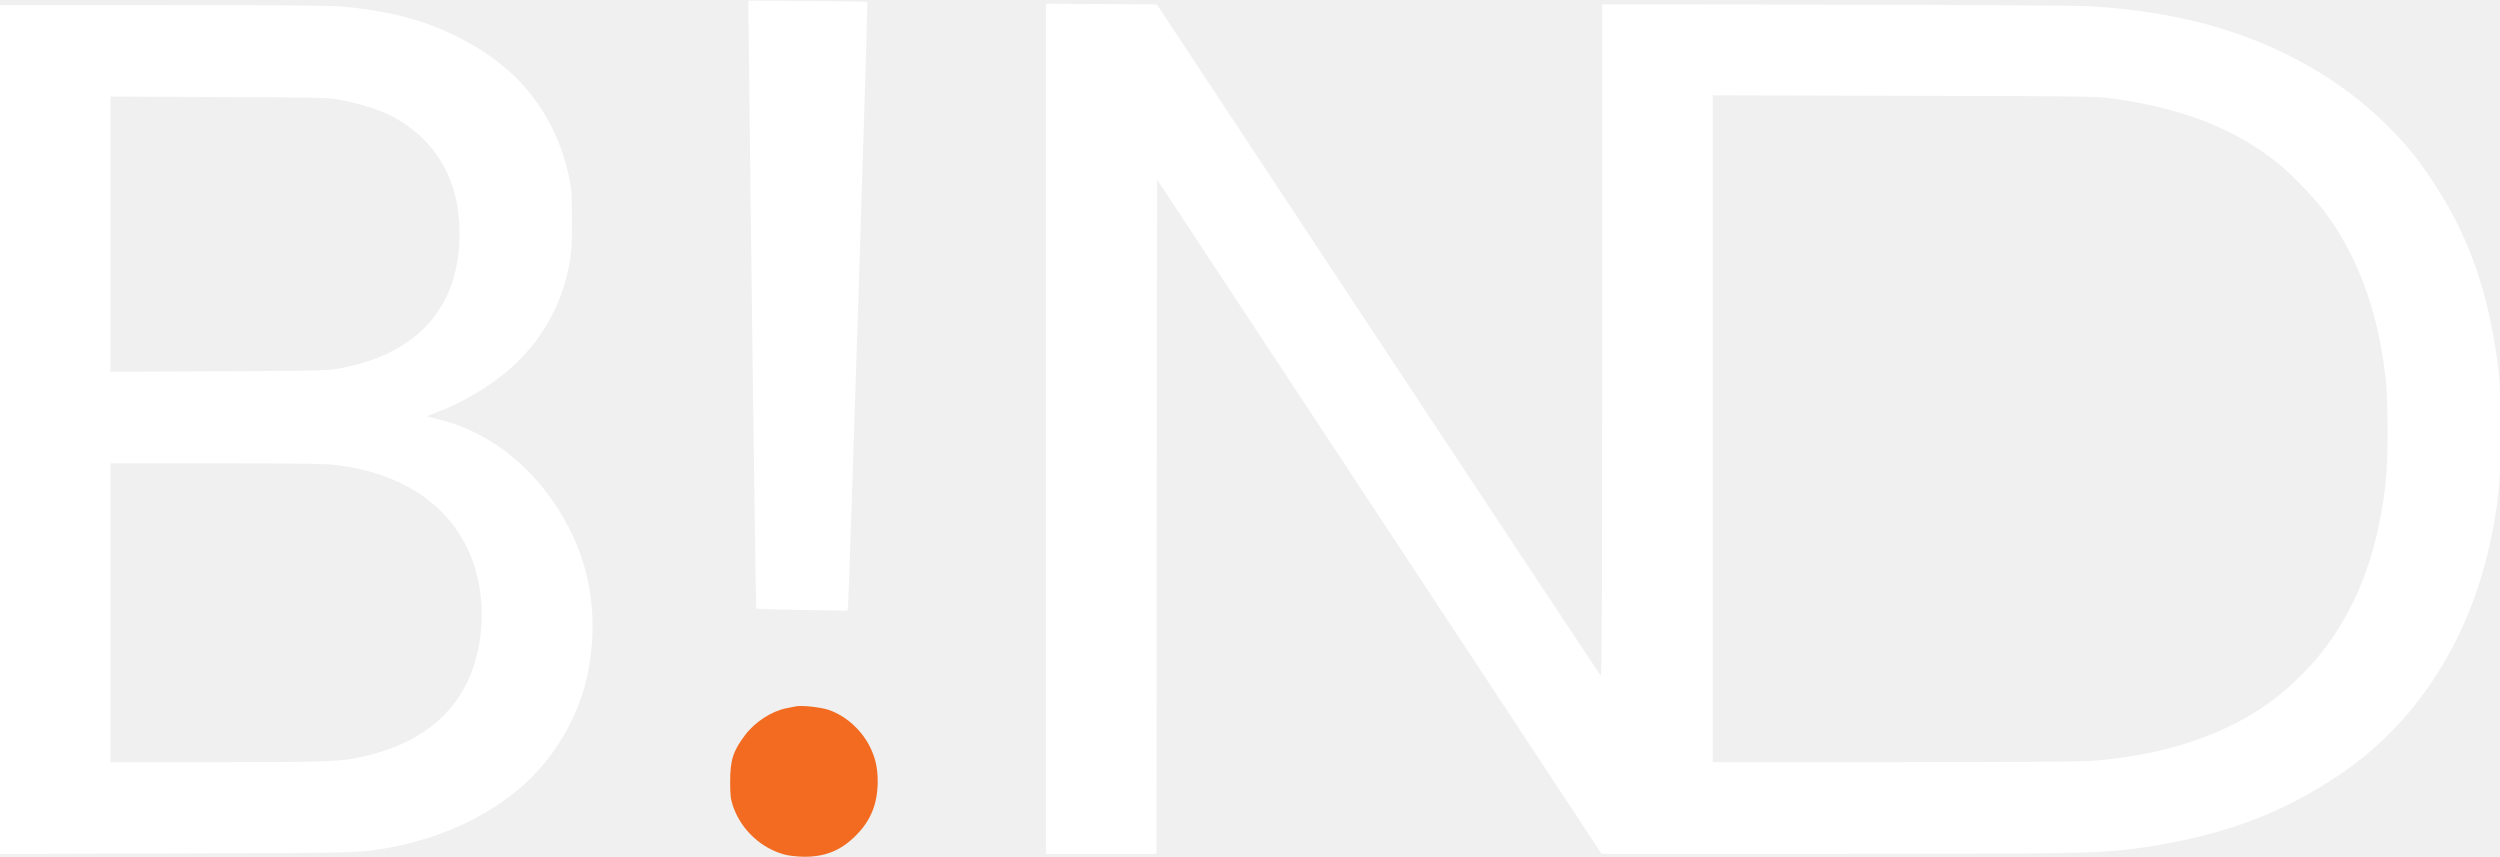
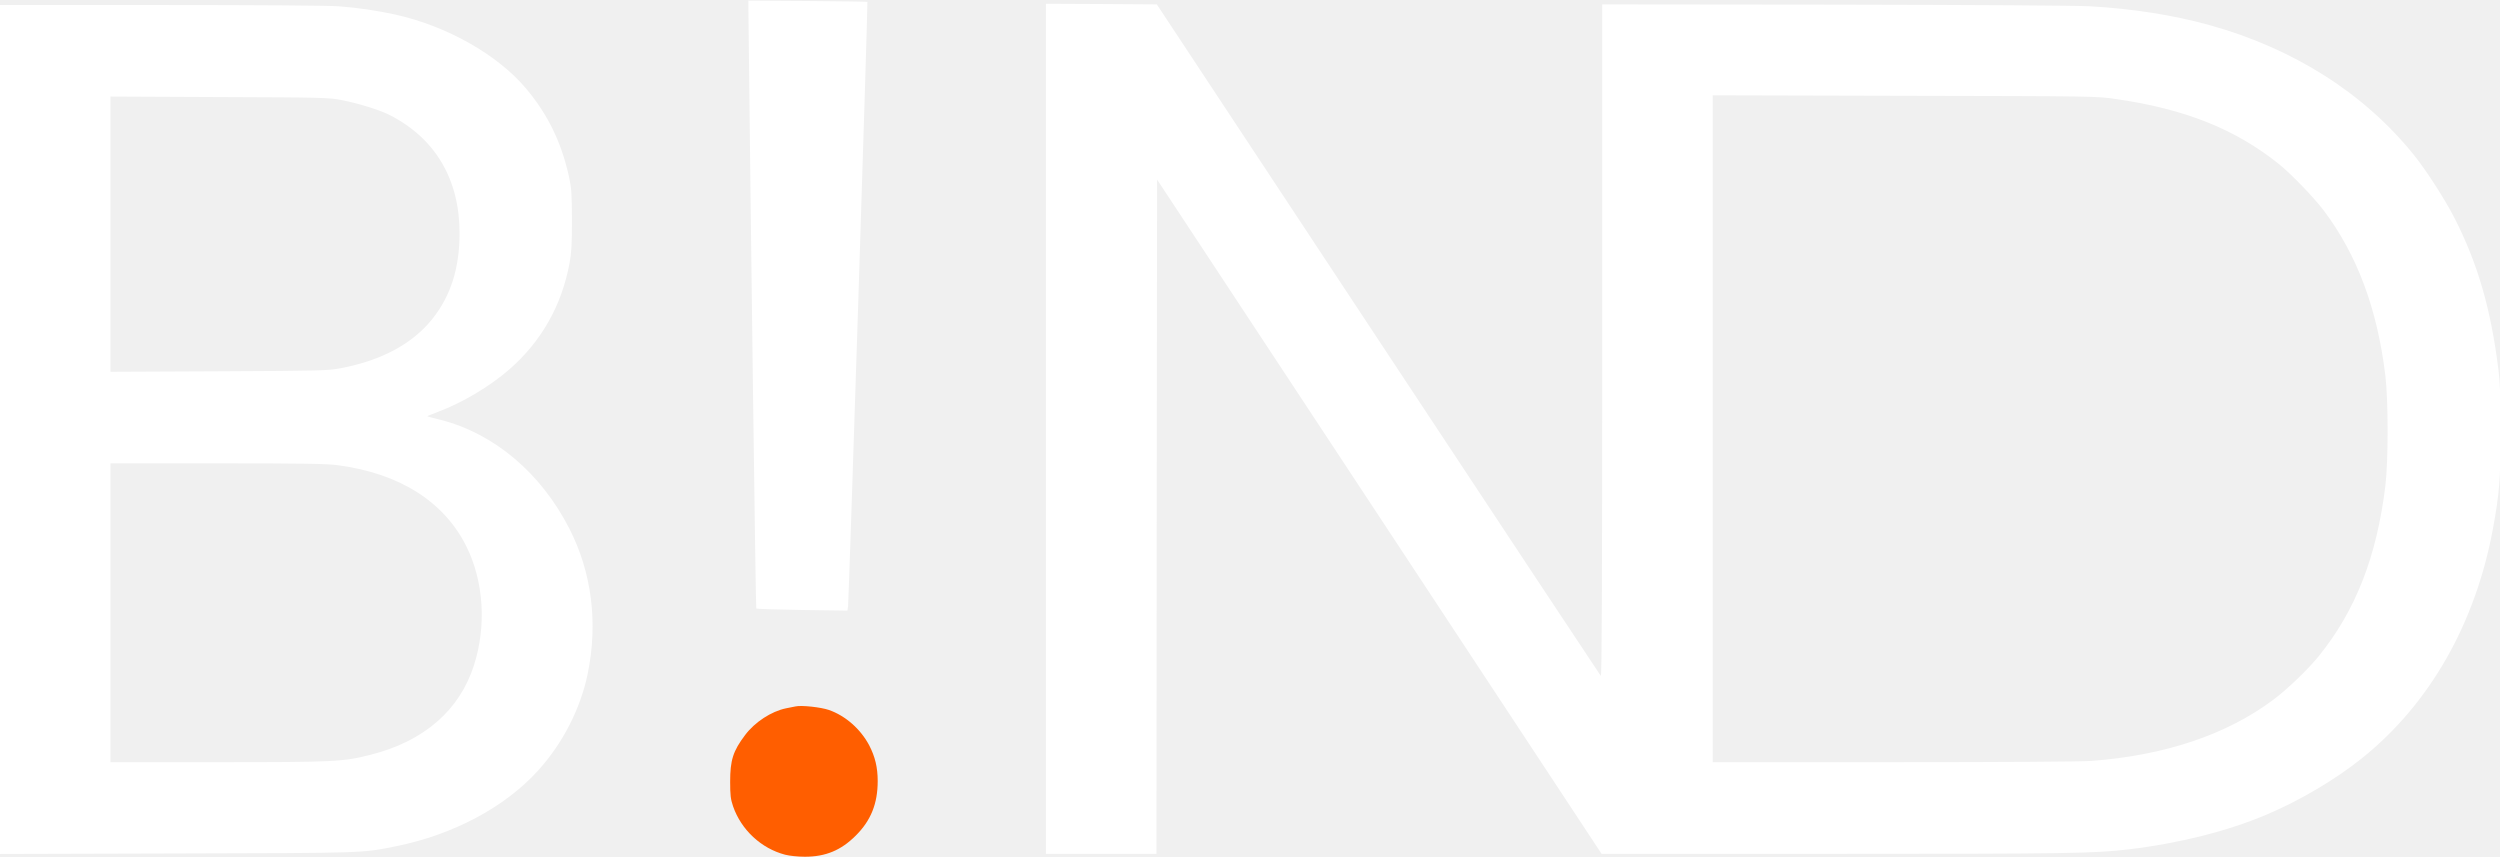
<svg xmlns="http://www.w3.org/2000/svg" viewBox="50 26 1991 682" role="img" aria-label="B!ND">
  <g transform="translate(0,760) scale(0.1,-0.1)" fill-rule="evenodd">
    <path id="lettres" fill="#FFFFFF" d="M6460 7290 c19 -1773 58 -4792 63 -4796 3 -4 168 -9 366 -12 l360 -5 5 34 c6 41 159 4810 154 4814 -2 2 -216 5 -476 7 l-472 3 0 -45z M8830 3925 l0 -3385 440 0 440 0 2 2685 3 2685 1770 -2685 1770 -2685 1865 0 c1860 0 2059 3 2335 36 396 47 784 144 1095 276 265 112 551 281 760 449 540 433 904 1072 1044 1829 51 277 61 399 61 775 0 276 -4 381 -18 495 -60 480 -164 841 -350 1205 -75 147 -226 381 -322 500 -396 492 -957 848 -1628 1035 -290 80 -607 130 -952 150 -118 6 -892 11 -2038 13 l-1847 2 0 -2679 c0 -1873 -3 -2677 -11 -2669 -5 5 -803 1211 -1773 2679 l-1763 2669 -442 3 -441 2 0 -3385z m8516 2627 c554 -79 957 -240 1305 -520 97 -78 278 -266 355 -368 267 -355 426 -782 491 -1314 24 -205 24 -678 0 -880 -69 -563 -236 -991 -530 -1355 -84 -104 -249 -263 -360 -346 -373 -280 -865 -445 -1452 -489 -87 -6 -683 -10 -1577 -10 l-1438 0 0 2655 0 2656 1528 -4 c1505 -3 1529 -3 1678 -25z M500 3920 l0 -3381 1408 4 c1519 4 1471 2 1747 58 454 91 866 311 1129 601 198 218 338 492 396 770 84 407 33 809 -146 1159 -226 442 -598 756 -1024 865 -58 14 -106 27 -107 29 -2 1 36 16 85 35 197 74 410 201 567 337 256 223 418 508 481 848 15 80 19 147 19 340 -1 211 -3 253 -23 345 -60 276 -170 501 -345 708 -227 268 -629 495 -1039 586 -148 32 -293 54 -452 66 -77 6 -648 10 -1412 10 l-1284 0 0 -3380z m2725 2622 c125 -24 297 -77 376 -117 364 -184 559 -512 559 -941 0 -278 -69 -497 -215 -682 -157 -198 -404 -332 -729 -394 -106 -20 -146 -21 -973 -25 l-863 -4 0 1096 0 1096 868 -4 c832 -3 871 -4 977 -25z m-34 -2907 c492 -65 848 -291 1025 -650 137 -278 159 -633 58 -945 -115 -358 -400 -605 -823 -711 -220 -56 -283 -59 -1218 -59 l-853 0 0 1190 0 1190 853 0 c677 0 874 -3 958 -15z" />
-     <path id="point" fill="#F26B21" d="M6835 1714 c-11 -2 -45 -9 -75 -15 -117 -24 -249 -110 -326 -213 -96 -127 -119 -200 -119 -371 0 -109 4 -140 23 -196 65 -188 224 -336 415 -386 35 -9 102 -16 157 -16 165 0 288 51 405 168 121 120 175 255 175 435 0 108 -21 194 -67 283 -69 131 -190 237 -322 283 -64 22 -220 39 -266 28z" />
+     <path id="point" fill="#FF5E00" d="M6835 1714 c-11 -2 -45 -9 -75 -15 -117 -24 -249 -110 -326 -213 -96 -127 -119 -200 -119 -371 0 -109 4 -140 23 -196 65 -188 224 -336 415 -386 35 -9 102 -16 157 -16 165 0 288 51 405 168 121 120 175 255 175 435 0 108 -21 194 -67 283 -69 131 -190 237 -322 283 -64 22 -220 39 -266 28z" />
  </g>
</svg>
